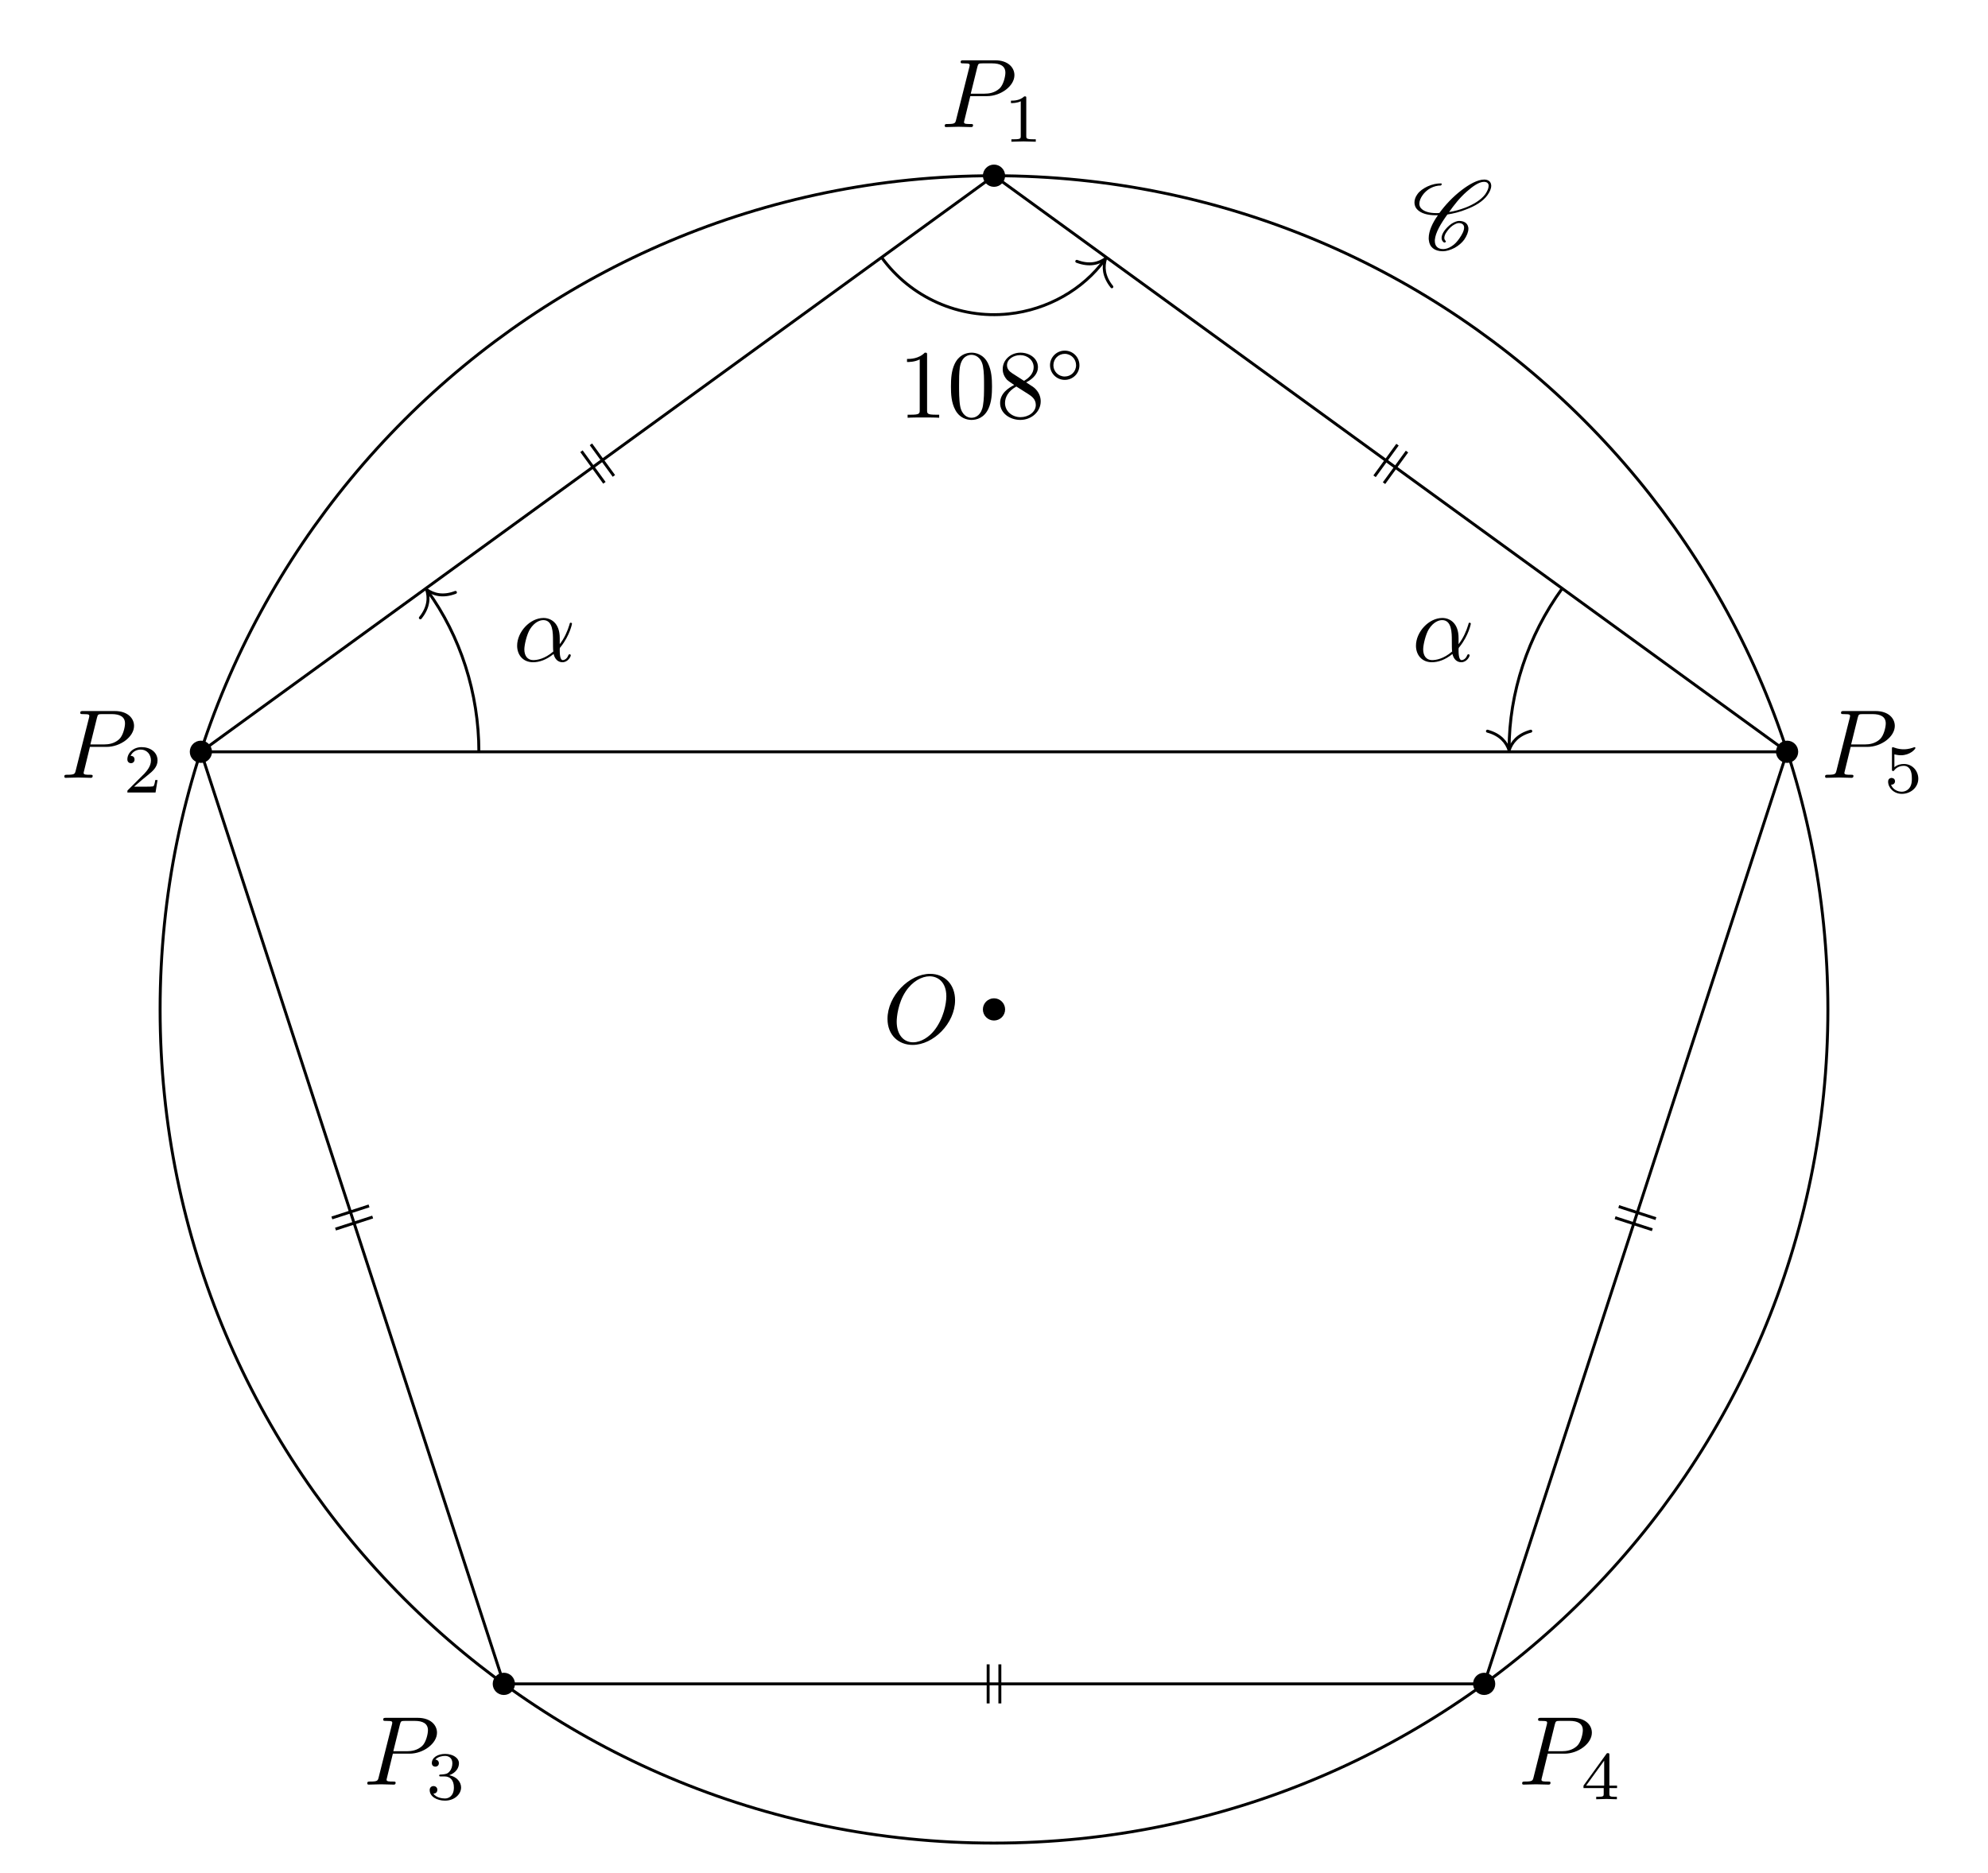
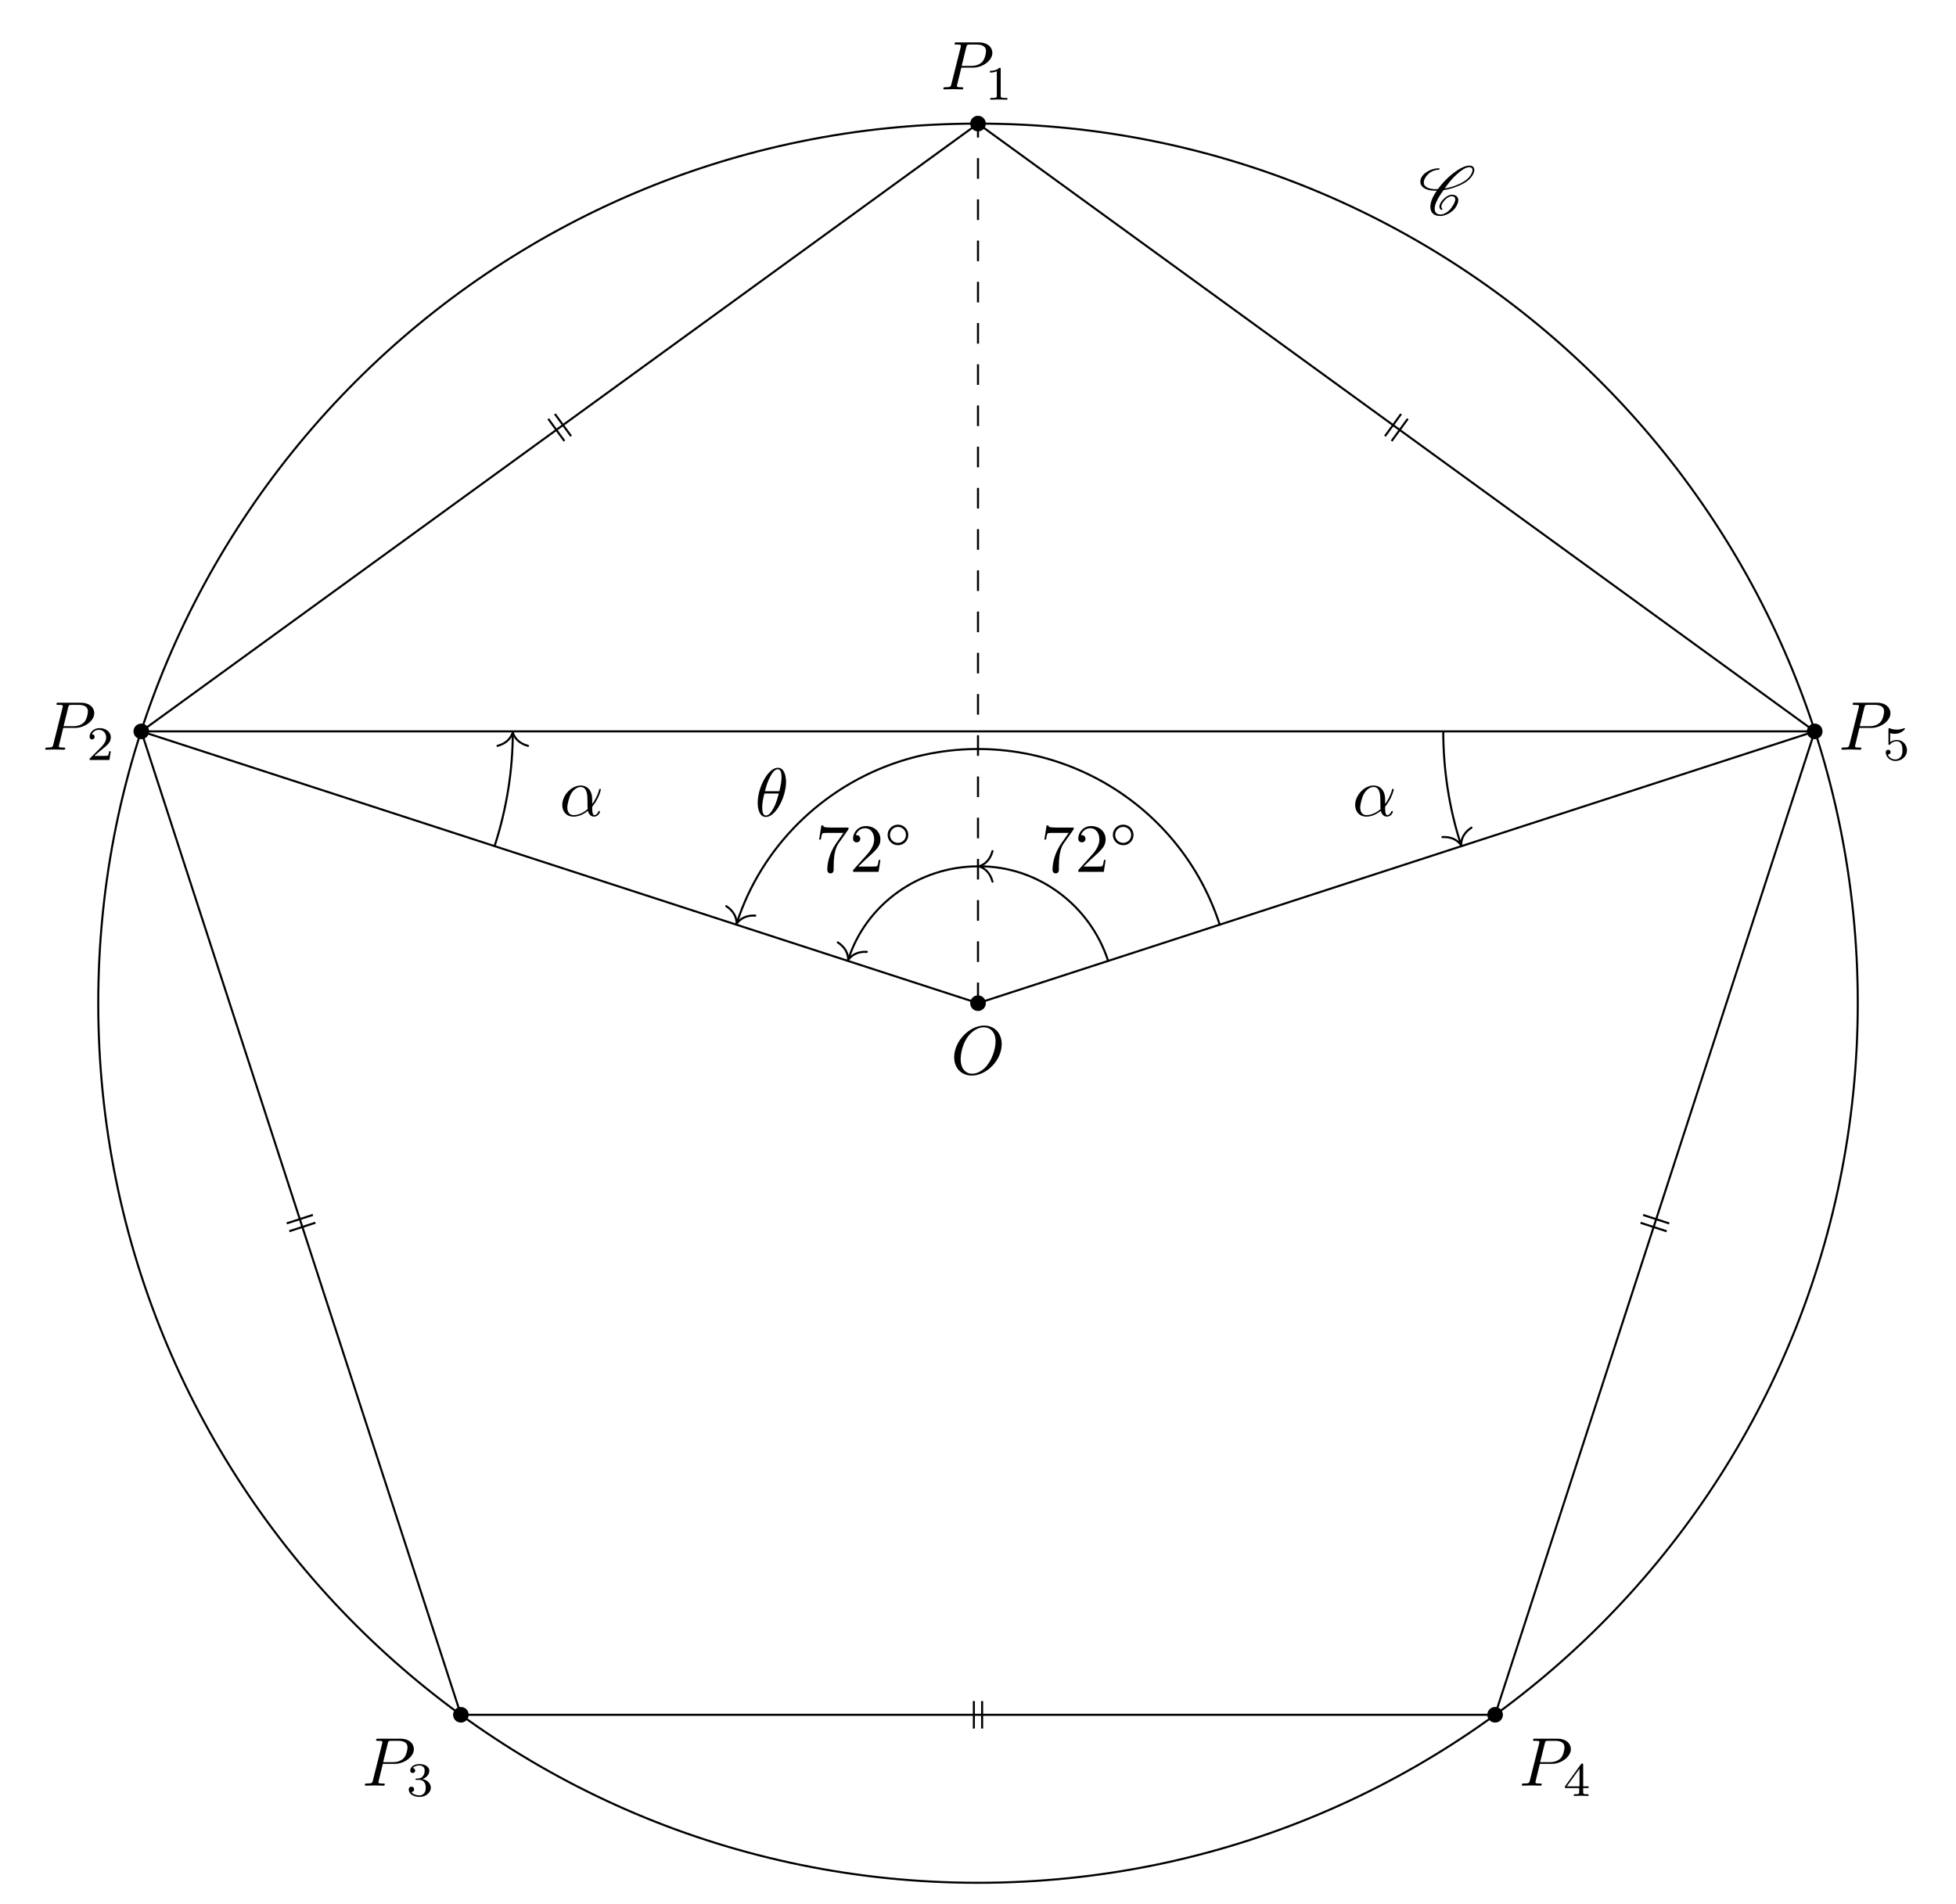
- <svg xmlns="http://www.w3.org/2000/svg" xmlns:xlink="http://www.w3.org/1999/xlink" width="202.734pt" height="190.988pt" viewBox="0 0 202.734 190.988">
+ <svg xmlns="http://www.w3.org/2000/svg" xmlns:xlink="http://www.w3.org/1999/xlink" width="283.611pt" height="276.028pt" viewBox="0 0 283.611 276.028">
  <defs>
    <g>
      <g id="glyph-0-0">
        <path d="M 7.375 -4.344 C 7.375 -5.953 6.312 -7.031 4.828 -7.031 C 2.688 -7.031 0.484 -4.766 0.484 -2.438 C 0.484 -0.781 1.609 0.219 3.047 0.219 C 5.156 0.219 7.375 -1.969 7.375 -4.344 Z M 3.094 -0.047 C 2.109 -0.047 1.422 -0.844 1.422 -2.156 C 1.422 -2.609 1.562 -4.062 2.328 -5.219 C 3.016 -6.266 3.984 -6.781 4.781 -6.781 C 5.594 -6.781 6.484 -6.219 6.484 -4.734 C 6.484 -4.016 6.219 -2.469 5.234 -1.234 C 4.75 -0.625 3.938 -0.047 3.094 -0.047 Z M 3.094 -0.047 " />
      </g>
      <g id="glyph-0-1">
        <path d="M 3.016 -3.156 L 4.719 -3.156 C 6.125 -3.156 7.516 -4.188 7.516 -5.297 C 7.516 -6.078 6.859 -6.812 5.547 -6.812 L 2.328 -6.812 C 2.141 -6.812 2.031 -6.812 2.031 -6.625 C 2.031 -6.5 2.109 -6.5 2.312 -6.5 C 2.438 -6.5 2.625 -6.484 2.734 -6.484 C 2.906 -6.453 2.953 -6.438 2.953 -6.312 C 2.953 -6.281 2.953 -6.25 2.922 -6.125 L 1.578 -0.781 C 1.484 -0.391 1.469 -0.312 0.672 -0.312 C 0.516 -0.312 0.406 -0.312 0.406 -0.125 C 0.406 0 0.516 0 0.547 0 C 0.828 0 1.531 -0.031 1.812 -0.031 C 2.031 -0.031 2.25 -0.016 2.453 -0.016 C 2.672 -0.016 2.891 0 3.094 0 C 3.172 0 3.297 0 3.297 -0.203 C 3.297 -0.312 3.203 -0.312 3.016 -0.312 C 2.656 -0.312 2.375 -0.312 2.375 -0.484 C 2.375 -0.547 2.391 -0.594 2.406 -0.656 Z M 3.734 -6.125 C 3.828 -6.469 3.844 -6.5 4.281 -6.5 L 5.234 -6.5 C 6.062 -6.5 6.594 -6.234 6.594 -5.547 C 6.594 -5.156 6.391 -4.297 6 -3.938 C 5.5 -3.484 4.906 -3.406 4.469 -3.406 L 3.062 -3.406 Z M 3.734 -6.125 " />
      </g>
      <g id="glyph-0-2">
+         <path d="M 4.531 -4.984 C 4.531 -5.641 4.359 -7.031 3.344 -7.031 C 1.953 -7.031 0.422 -4.219 0.422 -1.938 C 0.422 -1 0.703 0.109 1.609 0.109 C 3.016 0.109 4.531 -2.75 4.531 -4.984 Z M 1.469 -3.625 C 1.641 -4.25 1.844 -5.047 2.25 -5.766 C 2.516 -6.25 2.875 -6.812 3.328 -6.812 C 3.812 -6.812 3.875 -6.172 3.875 -5.609 C 3.875 -5.109 3.797 -4.609 3.562 -3.625 Z M 3.469 -3.297 C 3.359 -2.844 3.156 -2 2.766 -1.281 C 2.422 -0.594 2.047 -0.109 1.609 -0.109 C 1.281 -0.109 1.078 -0.406 1.078 -1.328 C 1.078 -1.75 1.141 -2.328 1.391 -3.297 Z M 3.469 -3.297 " />
+       </g>
+       <g id="glyph-0-3">
        <path d="M 4.75 -2.359 C 4.75 -3.922 3.828 -4.406 3.094 -4.406 C 1.719 -4.406 0.406 -2.984 0.406 -1.578 C 0.406 -0.641 1 0.109 2.031 0.109 C 2.656 0.109 3.375 -0.125 4.125 -0.734 C 4.25 -0.203 4.578 0.109 5.031 0.109 C 5.562 0.109 5.875 -0.438 5.875 -0.594 C 5.875 -0.672 5.812 -0.703 5.75 -0.703 C 5.688 -0.703 5.656 -0.672 5.625 -0.594 C 5.438 -0.109 5.078 -0.109 5.062 -0.109 C 4.75 -0.109 4.75 -0.891 4.75 -1.125 C 4.75 -1.328 4.75 -1.359 4.859 -1.469 C 5.797 -2.656 6 -3.812 6 -3.812 C 6 -3.844 5.984 -3.922 5.875 -3.922 C 5.781 -3.922 5.781 -3.891 5.734 -3.703 C 5.547 -3.078 5.219 -2.328 4.75 -1.734 Z M 4.094 -0.984 C 3.203 -0.219 2.438 -0.109 2.047 -0.109 C 1.453 -0.109 1.141 -0.562 1.141 -1.203 C 1.141 -1.688 1.406 -2.766 1.719 -3.266 C 2.188 -4 2.734 -4.188 3.078 -4.188 C 4.062 -4.188 4.062 -2.875 4.062 -2.109 C 4.062 -1.734 4.062 -1.156 4.094 -0.984 Z M 4.094 -0.984 " />
      </g>
      <g id="glyph-1-0">
        <path d="M 2.328 -4.438 C 2.328 -4.625 2.328 -4.625 2.125 -4.625 C 1.672 -4.188 1.047 -4.188 0.766 -4.188 L 0.766 -3.938 C 0.922 -3.938 1.391 -3.938 1.766 -4.125 L 1.766 -0.578 C 1.766 -0.344 1.766 -0.25 1.078 -0.25 L 0.812 -0.25 L 0.812 0 C 0.938 0 1.797 -0.031 2.047 -0.031 C 2.266 -0.031 3.141 0 3.297 0 L 3.297 -0.25 L 3.031 -0.25 C 2.328 -0.25 2.328 -0.344 2.328 -0.578 Z M 2.328 -4.438 " />
      </g>
      <g id="glyph-1-1">
        <path d="M 3.516 -1.266 L 3.281 -1.266 C 3.266 -1.109 3.188 -0.703 3.094 -0.641 C 3.047 -0.594 2.516 -0.594 2.406 -0.594 L 1.125 -0.594 C 1.859 -1.234 2.109 -1.438 2.516 -1.766 C 3.031 -2.172 3.516 -2.609 3.516 -3.266 C 3.516 -4.109 2.781 -4.625 1.891 -4.625 C 1.031 -4.625 0.438 -4.016 0.438 -3.375 C 0.438 -3.031 0.734 -2.984 0.812 -2.984 C 0.969 -2.984 1.172 -3.109 1.172 -3.359 C 1.172 -3.484 1.125 -3.734 0.766 -3.734 C 0.984 -4.219 1.453 -4.375 1.781 -4.375 C 2.484 -4.375 2.844 -3.828 2.844 -3.266 C 2.844 -2.656 2.406 -2.188 2.188 -1.938 L 0.516 -0.266 C 0.438 -0.203 0.438 -0.188 0.438 0 L 3.312 0 Z M 3.516 -1.266 " />
      </g>
      <g id="glyph-1-2">
        <path d="M 1.906 -2.328 C 2.453 -2.328 2.844 -1.953 2.844 -1.203 C 2.844 -0.344 2.328 -0.078 1.938 -0.078 C 1.656 -0.078 1.031 -0.156 0.75 -0.578 C 1.078 -0.578 1.156 -0.812 1.156 -0.969 C 1.156 -1.188 0.984 -1.344 0.766 -1.344 C 0.578 -1.344 0.375 -1.219 0.375 -0.938 C 0.375 -0.281 1.094 0.141 1.938 0.141 C 2.906 0.141 3.578 -0.516 3.578 -1.203 C 3.578 -1.75 3.141 -2.297 2.375 -2.453 C 3.094 -2.719 3.359 -3.234 3.359 -3.672 C 3.359 -4.219 2.734 -4.625 1.953 -4.625 C 1.188 -4.625 0.594 -4.25 0.594 -3.688 C 0.594 -3.453 0.75 -3.328 0.953 -3.328 C 1.172 -3.328 1.312 -3.484 1.312 -3.672 C 1.312 -3.875 1.172 -4.031 0.953 -4.047 C 1.203 -4.344 1.672 -4.422 1.938 -4.422 C 2.25 -4.422 2.688 -4.266 2.688 -3.672 C 2.688 -3.375 2.594 -3.047 2.406 -2.844 C 2.188 -2.578 1.984 -2.562 1.641 -2.531 C 1.469 -2.516 1.453 -2.516 1.422 -2.516 C 1.406 -2.516 1.344 -2.5 1.344 -2.422 C 1.344 -2.328 1.406 -2.328 1.531 -2.328 Z M 1.906 -2.328 " />
      </g>
      <g id="glyph-1-3">
        <path d="M 3.688 -1.141 L 3.688 -1.391 L 2.906 -1.391 L 2.906 -4.5 C 2.906 -4.641 2.906 -4.703 2.766 -4.703 C 2.672 -4.703 2.641 -4.703 2.578 -4.594 L 0.266 -1.391 L 0.266 -1.141 L 2.328 -1.141 L 2.328 -0.578 C 2.328 -0.328 2.328 -0.25 1.75 -0.25 L 1.562 -0.25 L 1.562 0 C 1.922 -0.016 2.359 -0.031 2.609 -0.031 C 2.875 -0.031 3.312 -0.016 3.672 0 L 3.672 -0.25 L 3.484 -0.25 C 2.906 -0.25 2.906 -0.328 2.906 -0.578 L 2.906 -1.141 Z M 2.375 -3.938 L 2.375 -1.391 L 0.531 -1.391 Z M 2.375 -3.938 " />
      </g>
      <g id="glyph-1-4">
        <path d="M 1.078 -3.891 C 1.438 -3.797 1.641 -3.797 1.75 -3.797 C 2.672 -3.797 3.219 -4.422 3.219 -4.531 C 3.219 -4.609 3.172 -4.625 3.141 -4.625 C 3.125 -4.625 3.109 -4.625 3.078 -4.609 C 2.906 -4.547 2.547 -4.406 2.031 -4.406 C 1.828 -4.406 1.469 -4.422 1.016 -4.594 C 0.938 -4.625 0.922 -4.625 0.922 -4.625 C 0.828 -4.625 0.828 -4.547 0.828 -4.438 L 0.828 -2.391 C 0.828 -2.266 0.828 -2.188 0.938 -2.188 C 1 -2.188 1.016 -2.188 1.078 -2.281 C 1.375 -2.656 1.812 -2.719 2.047 -2.719 C 2.469 -2.719 2.656 -2.391 2.688 -2.328 C 2.812 -2.094 2.859 -1.828 2.859 -1.422 C 2.859 -1.219 2.859 -0.812 2.641 -0.5 C 2.469 -0.25 2.172 -0.078 1.828 -0.078 C 1.375 -0.078 0.906 -0.328 0.734 -0.797 C 1 -0.781 1.141 -0.953 1.141 -1.141 C 1.141 -1.438 0.875 -1.484 0.781 -1.484 C 0.781 -1.484 0.438 -1.484 0.438 -1.109 C 0.438 -0.484 1.016 0.141 1.844 0.141 C 2.734 0.141 3.516 -0.516 3.516 -1.406 C 3.516 -2.188 2.922 -2.906 2.062 -2.906 C 1.75 -2.906 1.391 -2.844 1.078 -2.578 Z M 1.078 -3.891 " />
      </g>
      <g id="glyph-2-0">
        <path d="M 3.438 -0.875 C 3.359 -0.953 3.312 -1.047 3.312 -1.172 C 3.312 -1.328 3.375 -1.547 3.547 -1.781 C 3.703 -2.016 3.906 -2.25 4.172 -2.438 C 4.391 -2.578 4.609 -2.688 4.781 -2.688 C 5.125 -2.688 5.312 -2.516 5.328 -2.266 L 5.328 -2.219 C 5.328 -1.906 5.125 -1.516 4.828 -1.094 C 4.625 -0.812 4.391 -0.531 4.062 -0.328 C 3.766 -0.125 3.438 -0.031 3.203 -0.031 C 2.609 -0.031 2.344 -0.375 2.344 -0.859 L 2.344 -0.969 C 2.406 -1.719 2.969 -2.656 3.625 -3.562 C 4.234 -3.656 4.891 -3.812 5.578 -4.094 C 6.375 -4.391 7.25 -4.875 7.719 -5.547 C 7.953 -5.875 8.094 -6.203 8.094 -6.484 C 8.094 -6.531 8.094 -6.578 8.078 -6.625 C 8.031 -6.938 7.766 -7.125 7.375 -7.125 C 6.703 -7.125 5.828 -6.625 5.094 -6.062 C 4.172 -5.359 3.406 -4.531 2.812 -3.719 C 2.703 -3.703 2.594 -3.703 2.484 -3.703 C 1.766 -3.703 1.172 -3.875 0.891 -4.25 C 0.812 -4.359 0.766 -4.5 0.766 -4.672 C 0.766 -4.922 0.875 -5.219 1.094 -5.531 C 1.281 -5.797 1.562 -6.062 1.875 -6.234 C 2.25 -6.438 2.625 -6.516 2.938 -6.516 C 2.953 -6.516 2.984 -6.531 3 -6.547 C 3.016 -6.594 3.047 -6.625 3.047 -6.656 C 3.047 -6.703 3.016 -6.734 2.969 -6.734 C 2.562 -6.734 2.094 -6.656 1.594 -6.422 C 1.203 -6.234 0.797 -5.969 0.562 -5.625 C 0.344 -5.328 0.266 -5.031 0.266 -4.781 C 0.266 -4.531 0.359 -4.281 0.516 -4.109 C 0.922 -3.656 1.641 -3.484 2.438 -3.484 L 2.656 -3.484 C 2.078 -2.672 1.719 -1.844 1.719 -1.156 C 1.719 -1.078 1.719 -1 1.734 -0.938 C 1.797 -0.25 2.297 0.188 3.156 0.188 C 3.516 0.188 3.938 0.062 4.359 -0.156 C 4.75 -0.375 5.109 -0.672 5.344 -1 C 5.609 -1.391 5.766 -1.781 5.766 -2.109 C 5.766 -2.188 5.766 -2.25 5.734 -2.328 C 5.641 -2.703 5.297 -2.906 4.812 -2.906 C 4.578 -2.906 4.281 -2.766 4.031 -2.609 C 3.734 -2.391 3.484 -2.141 3.297 -1.875 C 3.125 -1.625 3.031 -1.375 3.031 -1.172 C 3.031 -0.984 3.109 -0.812 3.281 -0.703 C 3.297 -0.703 3.297 -0.703 3.312 -0.703 C 3.312 -0.703 3.344 -0.703 3.344 -0.703 L 3.422 -0.734 L 3.453 -0.75 C 3.453 -0.781 3.469 -0.781 3.469 -0.812 C 3.469 -0.844 3.453 -0.859 3.438 -0.875 Z M 3.453 -0.75 C 3.453 -0.766 3.469 -0.781 3.469 -0.812 C 3.469 -0.812 3.469 -0.828 3.453 -0.844 C 3.453 -0.844 3.453 -0.828 3.453 -0.75 Z M 7.344 -6.891 C 7.641 -6.891 7.797 -6.766 7.828 -6.562 L 7.828 -6.469 C 7.828 -6.234 7.703 -5.953 7.484 -5.625 C 7.047 -5.031 6.234 -4.562 5.469 -4.266 C 4.891 -4.047 4.328 -3.891 3.797 -3.812 C 4.312 -4.531 4.859 -5.25 5.609 -5.906 C 6.188 -6.422 6.844 -6.891 7.344 -6.891 Z M 7.344 -6.891 " />
      </g>
      <g id="glyph-3-0">
-         <path d="M 2.938 -6.375 C 2.938 -6.625 2.938 -6.641 2.703 -6.641 C 2.078 -6 1.203 -6 0.891 -6 L 0.891 -5.688 C 1.094 -5.688 1.672 -5.688 2.188 -5.953 L 2.188 -0.781 C 2.188 -0.422 2.156 -0.312 1.266 -0.312 L 0.953 -0.312 L 0.953 0 C 1.297 -0.031 2.156 -0.031 2.562 -0.031 C 2.953 -0.031 3.828 -0.031 4.172 0 L 4.172 -0.312 L 3.859 -0.312 C 2.953 -0.312 2.938 -0.422 2.938 -0.781 Z M 2.938 -6.375 " />
+         <path d="M 4.75 -6.078 C 4.828 -6.188 4.828 -6.203 4.828 -6.422 L 2.406 -6.422 C 1.203 -6.422 1.172 -6.547 1.141 -6.734 L 0.891 -6.734 L 0.562 -4.688 L 0.812 -4.688 C 0.844 -4.844 0.922 -5.469 1.062 -5.594 C 1.125 -5.656 1.906 -5.656 2.031 -5.656 L 4.094 -5.656 C 3.984 -5.5 3.203 -4.406 2.984 -4.078 C 2.078 -2.734 1.75 -1.344 1.75 -0.328 C 1.75 -0.234 1.75 0.219 2.219 0.219 C 2.672 0.219 2.672 -0.234 2.672 -0.328 L 2.672 -0.844 C 2.672 -1.391 2.703 -1.938 2.781 -2.469 C 2.828 -2.703 2.953 -3.562 3.406 -4.172 Z M 4.75 -6.078 " />
      </g>
      <g id="glyph-3-1">
-         <path d="M 4.578 -3.188 C 4.578 -3.984 4.531 -4.781 4.188 -5.516 C 3.734 -6.484 2.906 -6.641 2.5 -6.641 C 1.891 -6.641 1.172 -6.375 0.75 -5.453 C 0.438 -4.766 0.391 -3.984 0.391 -3.188 C 0.391 -2.438 0.422 -1.547 0.844 -0.781 C 1.266 0.016 2 0.219 2.484 0.219 C 3.016 0.219 3.781 0.016 4.219 -0.938 C 4.531 -1.625 4.578 -2.406 4.578 -3.188 Z M 2.484 0 C 2.094 0 1.5 -0.25 1.328 -1.203 C 1.219 -1.797 1.219 -2.719 1.219 -3.312 C 1.219 -3.953 1.219 -4.609 1.297 -5.141 C 1.484 -6.328 2.234 -6.422 2.484 -6.422 C 2.812 -6.422 3.469 -6.234 3.656 -5.25 C 3.766 -4.688 3.766 -3.938 3.766 -3.312 C 3.766 -2.562 3.766 -1.891 3.656 -1.25 C 3.5 -0.297 2.938 0 2.484 0 Z M 2.484 0 " />
-       </g>
-       <g id="glyph-3-2">
-         <path d="M 1.625 -4.562 C 1.172 -4.859 1.125 -5.188 1.125 -5.359 C 1.125 -5.969 1.781 -6.391 2.484 -6.391 C 3.203 -6.391 3.844 -5.875 3.844 -5.156 C 3.844 -4.578 3.453 -4.109 2.859 -3.766 Z M 3.078 -3.609 C 3.797 -3.984 4.281 -4.5 4.281 -5.156 C 4.281 -6.078 3.406 -6.641 2.5 -6.641 C 1.5 -6.641 0.688 -5.906 0.688 -4.969 C 0.688 -4.797 0.703 -4.344 1.125 -3.875 C 1.234 -3.766 1.609 -3.516 1.859 -3.344 C 1.281 -3.047 0.422 -2.5 0.422 -1.5 C 0.422 -0.453 1.438 0.219 2.484 0.219 C 3.609 0.219 4.562 -0.609 4.562 -1.672 C 4.562 -2.031 4.453 -2.484 4.062 -2.906 C 3.875 -3.109 3.719 -3.203 3.078 -3.609 Z M 2.078 -3.188 L 3.312 -2.406 C 3.594 -2.219 4.062 -1.922 4.062 -1.312 C 4.062 -0.578 3.312 -0.062 2.5 -0.062 C 1.641 -0.062 0.922 -0.672 0.922 -1.5 C 0.922 -2.078 1.234 -2.719 2.078 -3.188 Z M 2.078 -3.188 " />
+         <path d="M 1.266 -0.766 L 2.328 -1.797 C 3.875 -3.172 4.469 -3.703 4.469 -4.703 C 4.469 -5.844 3.578 -6.641 2.359 -6.641 C 1.234 -6.641 0.5 -5.719 0.5 -4.828 C 0.5 -4.281 1 -4.281 1.031 -4.281 C 1.203 -4.281 1.547 -4.391 1.547 -4.812 C 1.547 -5.062 1.359 -5.328 1.016 -5.328 C 0.938 -5.328 0.922 -5.328 0.891 -5.312 C 1.109 -5.969 1.656 -6.328 2.234 -6.328 C 3.141 -6.328 3.562 -5.516 3.562 -4.703 C 3.562 -3.906 3.078 -3.125 2.516 -2.5 L 0.609 -0.375 C 0.5 -0.266 0.5 -0.234 0.5 0 L 4.203 0 L 4.469 -1.734 L 4.234 -1.734 C 4.172 -1.438 4.109 -1 4 -0.844 C 3.938 -0.766 3.281 -0.766 3.062 -0.766 Z M 1.266 -0.766 " />
      </g>
      <g id="glyph-4-0">
        <path d="M 3.531 -1.734 C 3.531 -2.578 2.859 -3.234 2.031 -3.234 C 1.203 -3.234 0.531 -2.562 0.531 -1.75 C 0.531 -0.906 1.219 -0.25 2.031 -0.25 C 2.875 -0.25 3.531 -0.922 3.531 -1.734 Z M 2.031 -0.594 C 1.375 -0.594 0.875 -1.125 0.875 -1.734 C 0.875 -2.391 1.391 -2.906 2.031 -2.906 C 2.688 -2.906 3.188 -2.375 3.188 -1.75 C 3.188 -1.094 2.672 -0.594 2.031 -0.594 Z M 2.031 -0.594 " />
      </g>
    </g>
    <clipPath id="clip-0">
-       <path clip-rule="nonzero" d="M 12 13 L 191 13 L 191 190.988 L 12 190.988 Z M 12 13 " />
+       <path clip-rule="nonzero" d="M 10 13 L 274 13 L 274 276.027 L 10 276.027 Z M 10 13 " />
    </clipPath>
  </defs>
-   <path fill-rule="nonzero" fill="rgb(0%, 0%, 0%)" fill-opacity="1" d="M 102.5 102.965 C 102.5 102.34 101.992 101.832 101.367 101.832 C 100.742 101.832 100.234 102.34 100.234 102.965 C 100.234 103.59 100.742 104.098 101.367 104.098 C 101.992 104.098 102.5 103.59 102.5 102.965 Z M 102.5 102.965 " />
-   <path fill-rule="nonzero" fill="rgb(0%, 0%, 0%)" fill-opacity="1" d="M 102.5 17.926 C 102.5 17.297 101.992 16.789 101.367 16.789 C 100.742 16.789 100.234 17.297 100.234 17.926 C 100.234 18.551 100.742 19.059 101.367 19.059 C 101.992 19.059 102.5 18.551 102.5 17.926 Z M 102.5 17.926 " />
-   <path fill-rule="nonzero" fill="rgb(0%, 0%, 0%)" fill-opacity="1" d="M 21.621 76.688 C 21.621 76.059 21.113 75.551 20.488 75.551 C 19.863 75.551 19.355 76.059 19.355 76.688 C 19.355 77.312 19.863 77.82 20.488 77.82 C 21.113 77.82 21.621 77.312 21.621 76.688 Z M 21.621 76.688 " />
-   <path fill-rule="nonzero" fill="rgb(0%, 0%, 0%)" fill-opacity="1" d="M 52.516 171.766 C 52.516 171.137 52.008 170.629 51.383 170.629 C 50.754 170.629 50.246 171.137 50.246 171.766 C 50.246 172.391 50.754 172.898 51.383 172.898 C 52.008 172.898 52.516 172.391 52.516 171.766 Z M 52.516 171.766 " />
-   <path fill-rule="nonzero" fill="rgb(0%, 0%, 0%)" fill-opacity="1" d="M 152.484 171.766 C 152.484 171.137 151.98 170.629 151.352 170.629 C 150.727 170.629 150.219 171.137 150.219 171.766 C 150.219 172.391 150.727 172.898 151.352 172.898 C 151.98 172.898 152.484 172.391 152.484 171.766 Z M 152.484 171.766 " />
-   <path fill-rule="nonzero" fill="rgb(0%, 0%, 0%)" fill-opacity="1" d="M 183.379 76.688 C 183.379 76.059 182.871 75.551 182.246 75.551 C 181.621 75.551 181.113 76.059 181.113 76.688 C 181.113 77.312 181.621 77.82 182.246 77.82 C 182.871 77.82 183.379 77.312 183.379 76.688 Z M 183.379 76.688 " />
-   <path fill="none" stroke-width="0.299" stroke-linecap="butt" stroke-linejoin="miter" stroke="rgb(0%, 0%, 0%)" stroke-opacity="1" stroke-miterlimit="10" d="M 0 85.039 L -80.879 26.277 L -49.984 -68.801 L 49.985 -68.801 L 80.879 26.277 Z M 0 85.039 " transform="matrix(1, 0, 0, -1, 101.367, 102.965)" />
-   <path fill="none" stroke-width="0.299" stroke-linecap="butt" stroke-linejoin="miter" stroke="rgb(0%, 0%, 0%)" stroke-opacity="1" stroke-miterlimit="10" d="M -80.879 26.277 L 80.879 26.277 " transform="matrix(1, 0, 0, -1, 101.367, 102.965)" />
+   <path fill-rule="nonzero" fill="rgb(0%, 0%, 0%)" fill-opacity="1" d="M 142.941 145.484 C 142.941 144.859 142.434 144.352 141.805 144.352 C 141.18 144.352 140.672 144.859 140.672 145.484 C 140.672 146.109 141.18 146.617 141.805 146.617 C 142.434 146.617 142.941 146.109 142.941 145.484 Z M 142.941 145.484 " />
+   <path fill-rule="nonzero" fill="rgb(0%, 0%, 0%)" fill-opacity="1" d="M 142.941 17.926 C 142.941 17.297 142.434 16.789 141.805 16.789 C 141.18 16.789 140.672 17.297 140.672 17.926 C 140.672 18.551 141.18 19.059 141.805 19.059 C 142.434 19.059 142.941 18.551 142.941 17.926 Z M 142.941 17.926 " />
+   <path fill-rule="nonzero" fill="rgb(0%, 0%, 0%)" fill-opacity="1" d="M 21.621 106.066 C 21.621 105.441 21.113 104.934 20.488 104.934 C 19.863 104.934 19.355 105.441 19.355 106.066 C 19.355 106.691 19.863 107.199 20.488 107.199 C 21.113 107.199 21.621 106.691 21.621 106.066 Z M 21.621 106.066 " />
+   <path fill-rule="nonzero" fill="rgb(0%, 0%, 0%)" fill-opacity="1" d="M 67.961 248.684 C 67.961 248.059 67.453 247.551 66.828 247.551 C 66.203 247.551 65.695 248.059 65.695 248.684 C 65.695 249.309 66.203 249.816 66.828 249.816 C 67.453 249.816 67.961 249.309 67.961 248.684 Z M 67.961 248.684 " />
+   <path fill-rule="nonzero" fill="rgb(0%, 0%, 0%)" fill-opacity="1" d="M 217.918 248.684 C 217.918 248.059 217.41 247.551 216.785 247.551 C 216.156 247.551 215.648 248.059 215.648 248.684 C 215.648 249.309 216.156 249.816 216.785 249.816 C 217.41 249.816 217.918 249.309 217.918 248.684 Z M 217.918 248.684 " />
+   <path fill-rule="nonzero" fill="rgb(0%, 0%, 0%)" fill-opacity="1" d="M 264.258 106.066 C 264.258 105.441 263.75 104.934 263.125 104.934 C 262.496 104.934 261.992 105.441 261.992 106.066 C 261.992 106.691 262.496 107.199 263.125 107.199 C 263.75 107.199 264.258 106.691 264.258 106.066 Z M 264.258 106.066 " />
+   <path fill="none" stroke-width="0.299" stroke-linecap="butt" stroke-linejoin="miter" stroke="rgb(0%, 0%, 0%)" stroke-opacity="1" stroke-miterlimit="10" d="M -0.001 127.559 L -121.318 39.419 L -74.978 -103.199 L 74.979 -103.199 L 121.319 39.419 Z M -0.001 127.559 " transform="matrix(1, 0, 0, -1, 141.806, 145.485)" />
+   <path fill="none" stroke-width="0.299" stroke-linecap="butt" stroke-linejoin="miter" stroke="rgb(0%, 0%, 0%)" stroke-opacity="1" stroke-miterlimit="10" d="M -121.318 39.419 L 121.319 39.419 " transform="matrix(1, 0, 0, -1, 141.806, 145.485)" />
+   <path fill="none" stroke-width="0.299" stroke-linecap="butt" stroke-linejoin="miter" stroke="rgb(0%, 0%, 0%)" stroke-opacity="1" stroke-miterlimit="10" d="M -0.001 0.001 L -121.318 39.419 " transform="matrix(1, 0, 0, -1, 141.806, 145.485)" />
+   <path fill="none" stroke-width="0.299" stroke-linecap="butt" stroke-linejoin="miter" stroke="rgb(0%, 0%, 0%)" stroke-opacity="1" stroke-miterlimit="10" d="M -0.001 0.001 L 121.319 39.419 " transform="matrix(1, 0, 0, -1, 141.806, 145.485)" />
+   <path fill="none" stroke-width="0.299" stroke-linecap="butt" stroke-linejoin="miter" stroke="rgb(0%, 0%, 0%)" stroke-opacity="1" stroke-dasharray="2.989 2.989" stroke-miterlimit="10" d="M -0.001 0.001 L -0.001 127.559 " transform="matrix(1, 0, 0, -1, 141.806, 145.485)" />
  <g clip-path="url(#clip-0)">
-     <path fill="none" stroke-width="0.299" stroke-linecap="butt" stroke-linejoin="miter" stroke="rgb(0%, 0%, 0%)" stroke-opacity="1" stroke-miterlimit="10" d="M 85.039 0 C 85.039 46.969 46.969 85.039 0 85.039 C -46.969 85.039 -85.039 46.969 -85.039 0 C -85.039 -46.969 -46.969 -85.039 0 -85.039 C 46.969 -85.039 85.039 -46.969 85.039 0 Z M 85.039 0 " transform="matrix(1, 0, 0, -1, 101.367, 102.965)" />
+     <path fill="none" stroke-width="0.299" stroke-linecap="butt" stroke-linejoin="miter" stroke="rgb(0%, 0%, 0%)" stroke-opacity="1" stroke-miterlimit="10" d="M 127.561 0.001 C 127.561 70.45 70.452 127.559 -0.001 127.559 C -70.451 127.559 -127.56 70.45 -127.56 0.001 C -127.56 -70.453 -70.451 -127.562 -0.001 -127.562 C 70.452 -127.562 127.561 -70.453 127.561 0.001 Z M 127.561 0.001 " transform="matrix(1, 0, 0, -1, 141.806, 145.485)" />
  </g>
  <g fill="rgb(0%, 0%, 0%)" fill-opacity="1">
-     <use xlink:href="#glyph-0-0" x="90.022" y="106.368" />
+     <use xlink:href="#glyph-0-0" x="137.868" y="155.762" />
  </g>
  <g fill="rgb(0%, 0%, 0%)" fill-opacity="1">
-     <use xlink:href="#glyph-0-1" x="95.934" y="12.962" />
+     <use xlink:href="#glyph-0-1" x="136.373" y="12.962" />
  </g>
  <g fill="rgb(0%, 0%, 0%)" fill-opacity="1">
-     <use xlink:href="#glyph-1-0" x="102.33" y="14.456" />
+     <use xlink:href="#glyph-1-0" x="142.769" y="14.457" />
  </g>
  <g fill="rgb(0%, 0%, 0%)" fill-opacity="1">
-     <use xlink:href="#glyph-0-1" x="6.154" y="79.342" />
+     <use xlink:href="#glyph-0-1" x="6.154" y="108.723" />
  </g>
  <g fill="rgb(0%, 0%, 0%)" fill-opacity="1">
-     <use xlink:href="#glyph-1-1" x="12.55" y="80.837" />
+     <use xlink:href="#glyph-1-1" x="12.55" y="110.218" />
  </g>
  <g fill="rgb(0%, 0%, 0%)" fill-opacity="1">
-     <use xlink:href="#glyph-0-1" x="37.048" y="182.04" />
+     <use xlink:href="#glyph-0-1" x="52.494" y="258.96" />
  </g>
  <g fill="rgb(0%, 0%, 0%)" fill-opacity="1">
-     <use xlink:href="#glyph-1-2" x="43.444" y="183.534" />
+     <use xlink:href="#glyph-1-2" x="58.89" y="260.454" />
  </g>
  <g fill="rgb(0%, 0%, 0%)" fill-opacity="1">
-     <use xlink:href="#glyph-0-1" x="154.821" y="182.04" />
+     <use xlink:href="#glyph-0-1" x="220.252" y="258.96" />
  </g>
  <g fill="rgb(0%, 0%, 0%)" fill-opacity="1">
-     <use xlink:href="#glyph-1-3" x="161.217" y="183.534" />
+     <use xlink:href="#glyph-1-3" x="226.648" y="260.454" />
  </g>
  <g fill="rgb(0%, 0%, 0%)" fill-opacity="1">
-     <use xlink:href="#glyph-0-1" x="185.714" y="79.342" />
+     <use xlink:href="#glyph-0-1" x="266.591" y="108.723" />
  </g>
  <g fill="rgb(0%, 0%, 0%)" fill-opacity="1">
-     <use xlink:href="#glyph-1-4" x="192.11" y="80.837" />
+     <use xlink:href="#glyph-1-4" x="272.988" y="110.218" />
  </g>
-   <path fill="none" stroke-width="0.299" stroke-linecap="butt" stroke-linejoin="miter" stroke="rgb(0%, 0%, 0%)" stroke-opacity="1" stroke-miterlimit="10" d="M -39.73 53.715 L -42.07 56.938 M -38.762 54.418 L -41.105 57.641 " transform="matrix(1, 0, 0, -1, 101.367, 102.965)" />
-   <path fill="none" stroke-width="0.299" stroke-linecap="butt" stroke-linejoin="miter" stroke="rgb(0%, 0%, 0%)" stroke-opacity="1" stroke-miterlimit="10" d="M -63.363 -21.18 L -67.152 -22.41 M -63.734 -20.043 L -67.523 -21.273 " transform="matrix(1, 0, 0, -1, 101.367, 102.965)" />
-   <path fill="none" stroke-width="0.299" stroke-linecap="butt" stroke-linejoin="miter" stroke="rgb(0%, 0%, 0%)" stroke-opacity="1" stroke-miterlimit="10" d="M 0.598 -66.808 L 0.598 -70.793 M -0.597 -66.808 L -0.597 -70.793 " transform="matrix(1, 0, 0, -1, 101.367, 102.965)" />
-   <path fill="none" stroke-width="0.299" stroke-linecap="butt" stroke-linejoin="miter" stroke="rgb(0%, 0%, 0%)" stroke-opacity="1" stroke-miterlimit="10" d="M 63.711 -20.109 L 67.5 -21.34 M 63.34 -21.246 L 67.133 -22.476 " transform="matrix(1, 0, 0, -1, 101.367, 102.965)" />
-   <path fill="none" stroke-width="0.299" stroke-linecap="butt" stroke-linejoin="miter" stroke="rgb(0%, 0%, 0%)" stroke-opacity="1" stroke-miterlimit="10" d="M 38.809 54.383 L 41.149 57.606 M 39.774 53.68 L 42.117 56.903 " transform="matrix(1, 0, 0, -1, 101.367, 102.965)" />
+   <path fill="none" stroke-width="0.299" stroke-linecap="butt" stroke-linejoin="miter" stroke="rgb(0%, 0%, 0%)" stroke-opacity="1" stroke-miterlimit="10" d="M -59.97 81.528 L -62.314 84.751 M -59.001 82.231 L -61.345 85.454 " transform="matrix(1, 0, 0, -1, 141.806, 145.485)" />
+   <path fill="none" stroke-width="0.299" stroke-linecap="butt" stroke-linejoin="miter" stroke="rgb(0%, 0%, 0%)" stroke-opacity="1" stroke-miterlimit="10" d="M -96.072 -31.839 L -99.861 -33.07 M -96.439 -30.703 L -100.232 -31.933 " transform="matrix(1, 0, 0, -1, 141.806, 145.485)" />
+   <path fill="none" stroke-width="0.299" stroke-linecap="butt" stroke-linejoin="miter" stroke="rgb(0%, 0%, 0%)" stroke-opacity="1" stroke-miterlimit="10" d="M 0.596 -101.206 L 0.596 -105.191 M -0.599 -101.206 L -0.599 -105.191 " transform="matrix(1, 0, 0, -1, 141.806, 145.485)" />
+   <path fill="none" stroke-width="0.299" stroke-linecap="butt" stroke-linejoin="miter" stroke="rgb(0%, 0%, 0%)" stroke-opacity="1" stroke-miterlimit="10" d="M 96.436 -30.71 L 100.225 -31.941 M 96.065 -31.847 L 99.858 -33.078 " transform="matrix(1, 0, 0, -1, 141.806, 145.485)" />
+   <path fill="none" stroke-width="0.299" stroke-linecap="butt" stroke-linejoin="miter" stroke="rgb(0%, 0%, 0%)" stroke-opacity="1" stroke-miterlimit="10" d="M 59.007 82.227 L 61.346 85.45 M 59.971 81.524 L 62.315 84.747 " transform="matrix(1, 0, 0, -1, 141.806, 145.485)" />
  <g fill="rgb(0%, 0%, 0%)" fill-opacity="1">
-     <use xlink:href="#glyph-2-0" x="143.979" y="25.441" />
+     <use xlink:href="#glyph-2-0" x="205.677" y="31.138" />
  </g>
-   <path fill="none" stroke-width="0.299" stroke-linecap="butt" stroke-linejoin="miter" stroke="rgb(0%, 0%, 0%)" stroke-opacity="1" stroke-miterlimit="10" d="M -11.465 76.711 C -8.492 72.613 -3.554 70.414 1.481 70.945 C 5.477 71.363 9.106 73.461 11.289 76.469 " transform="matrix(1, 0, 0, -1, 101.367, 102.965)" />
-   <path fill="none" stroke-width="0.299" stroke-linecap="round" stroke-linejoin="round" stroke="rgb(0%, 0%, 0%)" stroke-opacity="1" stroke-miterlimit="10" d="M -1.953 2.212 C -1.596 0.883 -0.8 0.259 0.001 0 C -0.801 -0.259 -1.596 -0.885 -1.951 -2.21 " transform="matrix(0.58777, -0.809, -0.809, -0.58777, 112.7457, 26.37613)" />
+   <path fill="none" stroke-width="0.299" stroke-linecap="butt" stroke-linejoin="miter" stroke="rgb(0%, 0%, 0%)" stroke-opacity="1" stroke-miterlimit="10" d="M -0.001 19.844 C -8.595 19.844 -16.216 14.305 -18.779 6.415 " transform="matrix(1, 0, 0, -1, 141.806, 145.485)" />
+   <path fill="none" stroke-width="0.299" stroke-linecap="round" stroke-linejoin="round" stroke="rgb(0%, 0%, 0%)" stroke-opacity="1" stroke-miterlimit="10" d="M -1.951 2.212 C -1.595 0.886 -0.799 0.258 -0 -0 C -0.8 -0.256 -1.594 -0.884 -1.952 -2.212 " transform="matrix(-0.30899, 0.95107, 0.95107, 0.30899, 122.9808, 139.2114)" />
  <g fill="rgb(0%, 0%, 0%)" fill-opacity="1">
-     <use xlink:href="#glyph-3-0" x="91.605" y="42.615" />
-     <use xlink:href="#glyph-3-1" x="96.586" y="42.615" />
-     <use xlink:href="#glyph-3-2" x="101.568" y="42.615" />
+     <use xlink:href="#glyph-3-0" x="118.206" y="126.441" />
+     <use xlink:href="#glyph-3-1" x="123.187" y="126.441" />
  </g>
  <g fill="rgb(0%, 0%, 0%)" fill-opacity="1">
-     <use xlink:href="#glyph-4-0" x="106.549" y="39" />
+     <use xlink:href="#glyph-4-0" x="128.169" y="122.826" />
  </g>
-   <path fill="none" stroke-width="0.299" stroke-linecap="butt" stroke-linejoin="miter" stroke="rgb(0%, 0%, 0%)" stroke-opacity="1" stroke-miterlimit="10" d="M -52.531 26.277 C -52.531 32.266 -54.429 38.098 -57.769 42.699 " transform="matrix(1, 0, 0, -1, 101.367, 102.965)" />
-   <path fill="none" stroke-width="0.299" stroke-linecap="round" stroke-linejoin="round" stroke="rgb(0%, 0%, 0%)" stroke-opacity="1" stroke-miterlimit="10" d="M -1.951 2.211 C -1.596 0.886 -0.8 0.259 0.001 0.001 C -0.8 -0.258 -1.598 -0.885 -1.953 -2.211 " transform="matrix(-0.58777, -0.809, -0.809, 0.58777, 43.50901, 60.14528)" />
+   <path fill="none" stroke-width="0.299" stroke-linecap="butt" stroke-linejoin="miter" stroke="rgb(0%, 0%, 0%)" stroke-opacity="1" stroke-miterlimit="10" d="M 18.87 6.13 C 16.214 14.305 8.596 19.844 0.299 19.844 " transform="matrix(1, 0, 0, -1, 141.806, 145.485)" />
+   <path fill="none" stroke-width="0.299" stroke-linecap="round" stroke-linejoin="round" stroke="rgb(0%, 0%, 0%)" stroke-opacity="1" stroke-miterlimit="10" d="M -1.951 2.209 C -1.595 0.885 -0.802 0.256 -0.002 -0.002 C -0.802 -0.26 -1.595 -0.885 -1.951 -2.213 " transform="matrix(-1, 0, 0, 1, 141.9554, 125.6423)" />
  <g fill="rgb(0%, 0%, 0%)" fill-opacity="1">
-     <use xlink:href="#glyph-0-2" x="52.331" y="67.443" />
+     <use xlink:href="#glyph-3-0" x="150.862" y="126.441" />
+     <use xlink:href="#glyph-3-1" x="155.843" y="126.441" />
  </g>
-   <path fill="none" stroke-width="0.299" stroke-linecap="butt" stroke-linejoin="miter" stroke="rgb(0%, 0%, 0%)" stroke-opacity="1" stroke-miterlimit="10" d="M 57.946 42.942 C 54.43 38.098 52.531 32.266 52.531 26.578 " transform="matrix(1, 0, 0, -1, 101.367, 102.965)" />
-   <path fill="none" stroke-width="0.299" stroke-linecap="round" stroke-linejoin="round" stroke="rgb(0%, 0%, 0%)" stroke-opacity="1" stroke-miterlimit="10" d="M -1.954 2.21 C -1.595 0.886 -0.802 0.257 -0.001 -0.001 C -0.802 -0.259 -1.595 -0.884 -1.954 -2.212 " transform="matrix(0, 1, 1, 0, 153.8992, 76.5363)" />
  <g fill="rgb(0%, 0%, 0%)" fill-opacity="1">
-     <use xlink:href="#glyph-0-2" x="143.993" y="67.443" />
+     <use xlink:href="#glyph-4-0" x="160.825" y="122.826" />
+   </g>
+   <path fill="none" stroke-width="0.299" stroke-linecap="butt" stroke-linejoin="miter" stroke="rgb(0%, 0%, 0%)" stroke-opacity="1" stroke-miterlimit="10" d="M 35.046 11.387 C 28.756 30.743 7.967 41.337 -11.388 35.047 C -22.603 31.403 -31.404 22.602 -34.954 11.672 " transform="matrix(1, 0, 0, -1, 141.806, 145.485)" />
+   <path fill="none" stroke-width="0.299" stroke-linecap="round" stroke-linejoin="round" stroke="rgb(0%, 0%, 0%)" stroke-opacity="1" stroke-miterlimit="10" d="M -1.953 2.211 C -1.597 0.886 -0.801 0.257 0.001 0 C -0.802 -0.257 -1.596 -0.885 -1.954 -2.212 " transform="matrix(-0.30899, 0.95107, 0.95107, 0.30899, 106.8051, 133.9557)" />
+   <g fill="rgb(0%, 0%, 0%)" fill-opacity="1">
+     <use xlink:href="#glyph-0-2" x="109.441" y="118.372" />
+   </g>
+   <path fill="none" stroke-width="0.299" stroke-linecap="butt" stroke-linejoin="miter" stroke="rgb(0%, 0%, 0%)" stroke-opacity="1" stroke-miterlimit="10" d="M -70.095 22.778 C -68.349 28.149 -67.458 33.77 -67.458 39.122 " transform="matrix(1, 0, 0, -1, 141.806, 145.485)" />
+   <path fill="none" stroke-width="0.299" stroke-linecap="round" stroke-linejoin="round" stroke="rgb(0%, 0%, 0%)" stroke-opacity="1" stroke-miterlimit="10" d="M -1.952 2.21 C -1.597 0.886 -0.8 0.257 0.001 -0.001 C -0.8 -0.259 -1.597 -0.884 -1.952 -2.212 " transform="matrix(0, -1, -1, 0, 74.34654, 106.2155)" />
+   <g fill="rgb(0%, 0%, 0%)" fill-opacity="1">
+     <use xlink:href="#glyph-0-3" x="81.118" y="118.321" />
+   </g>
+   <path fill="none" stroke-width="0.299" stroke-linecap="butt" stroke-linejoin="miter" stroke="rgb(0%, 0%, 0%)" stroke-opacity="1" stroke-miterlimit="10" d="M 67.46 39.419 C 67.46 33.77 68.35 28.149 70.003 23.059 " transform="matrix(1, 0, 0, -1, 141.806, 145.485)" />
+   <path fill="none" stroke-width="0.299" stroke-linecap="round" stroke-linejoin="round" stroke="rgb(0%, 0%, 0%)" stroke-opacity="1" stroke-miterlimit="10" d="M -1.952 2.211 C -1.594 0.883 -0.799 0.259 -0 -0 C -0.802 -0.257 -1.598 -0.886 -1.951 -2.213 " transform="matrix(0.30899, 0.95107, 0.95107, -0.30899, 211.8557, 122.5666)" />
+   <g fill="rgb(0%, 0%, 0%)" fill-opacity="1">
+     <use xlink:href="#glyph-0-3" x="196.085" y="118.32" />
  </g>
</svg>
